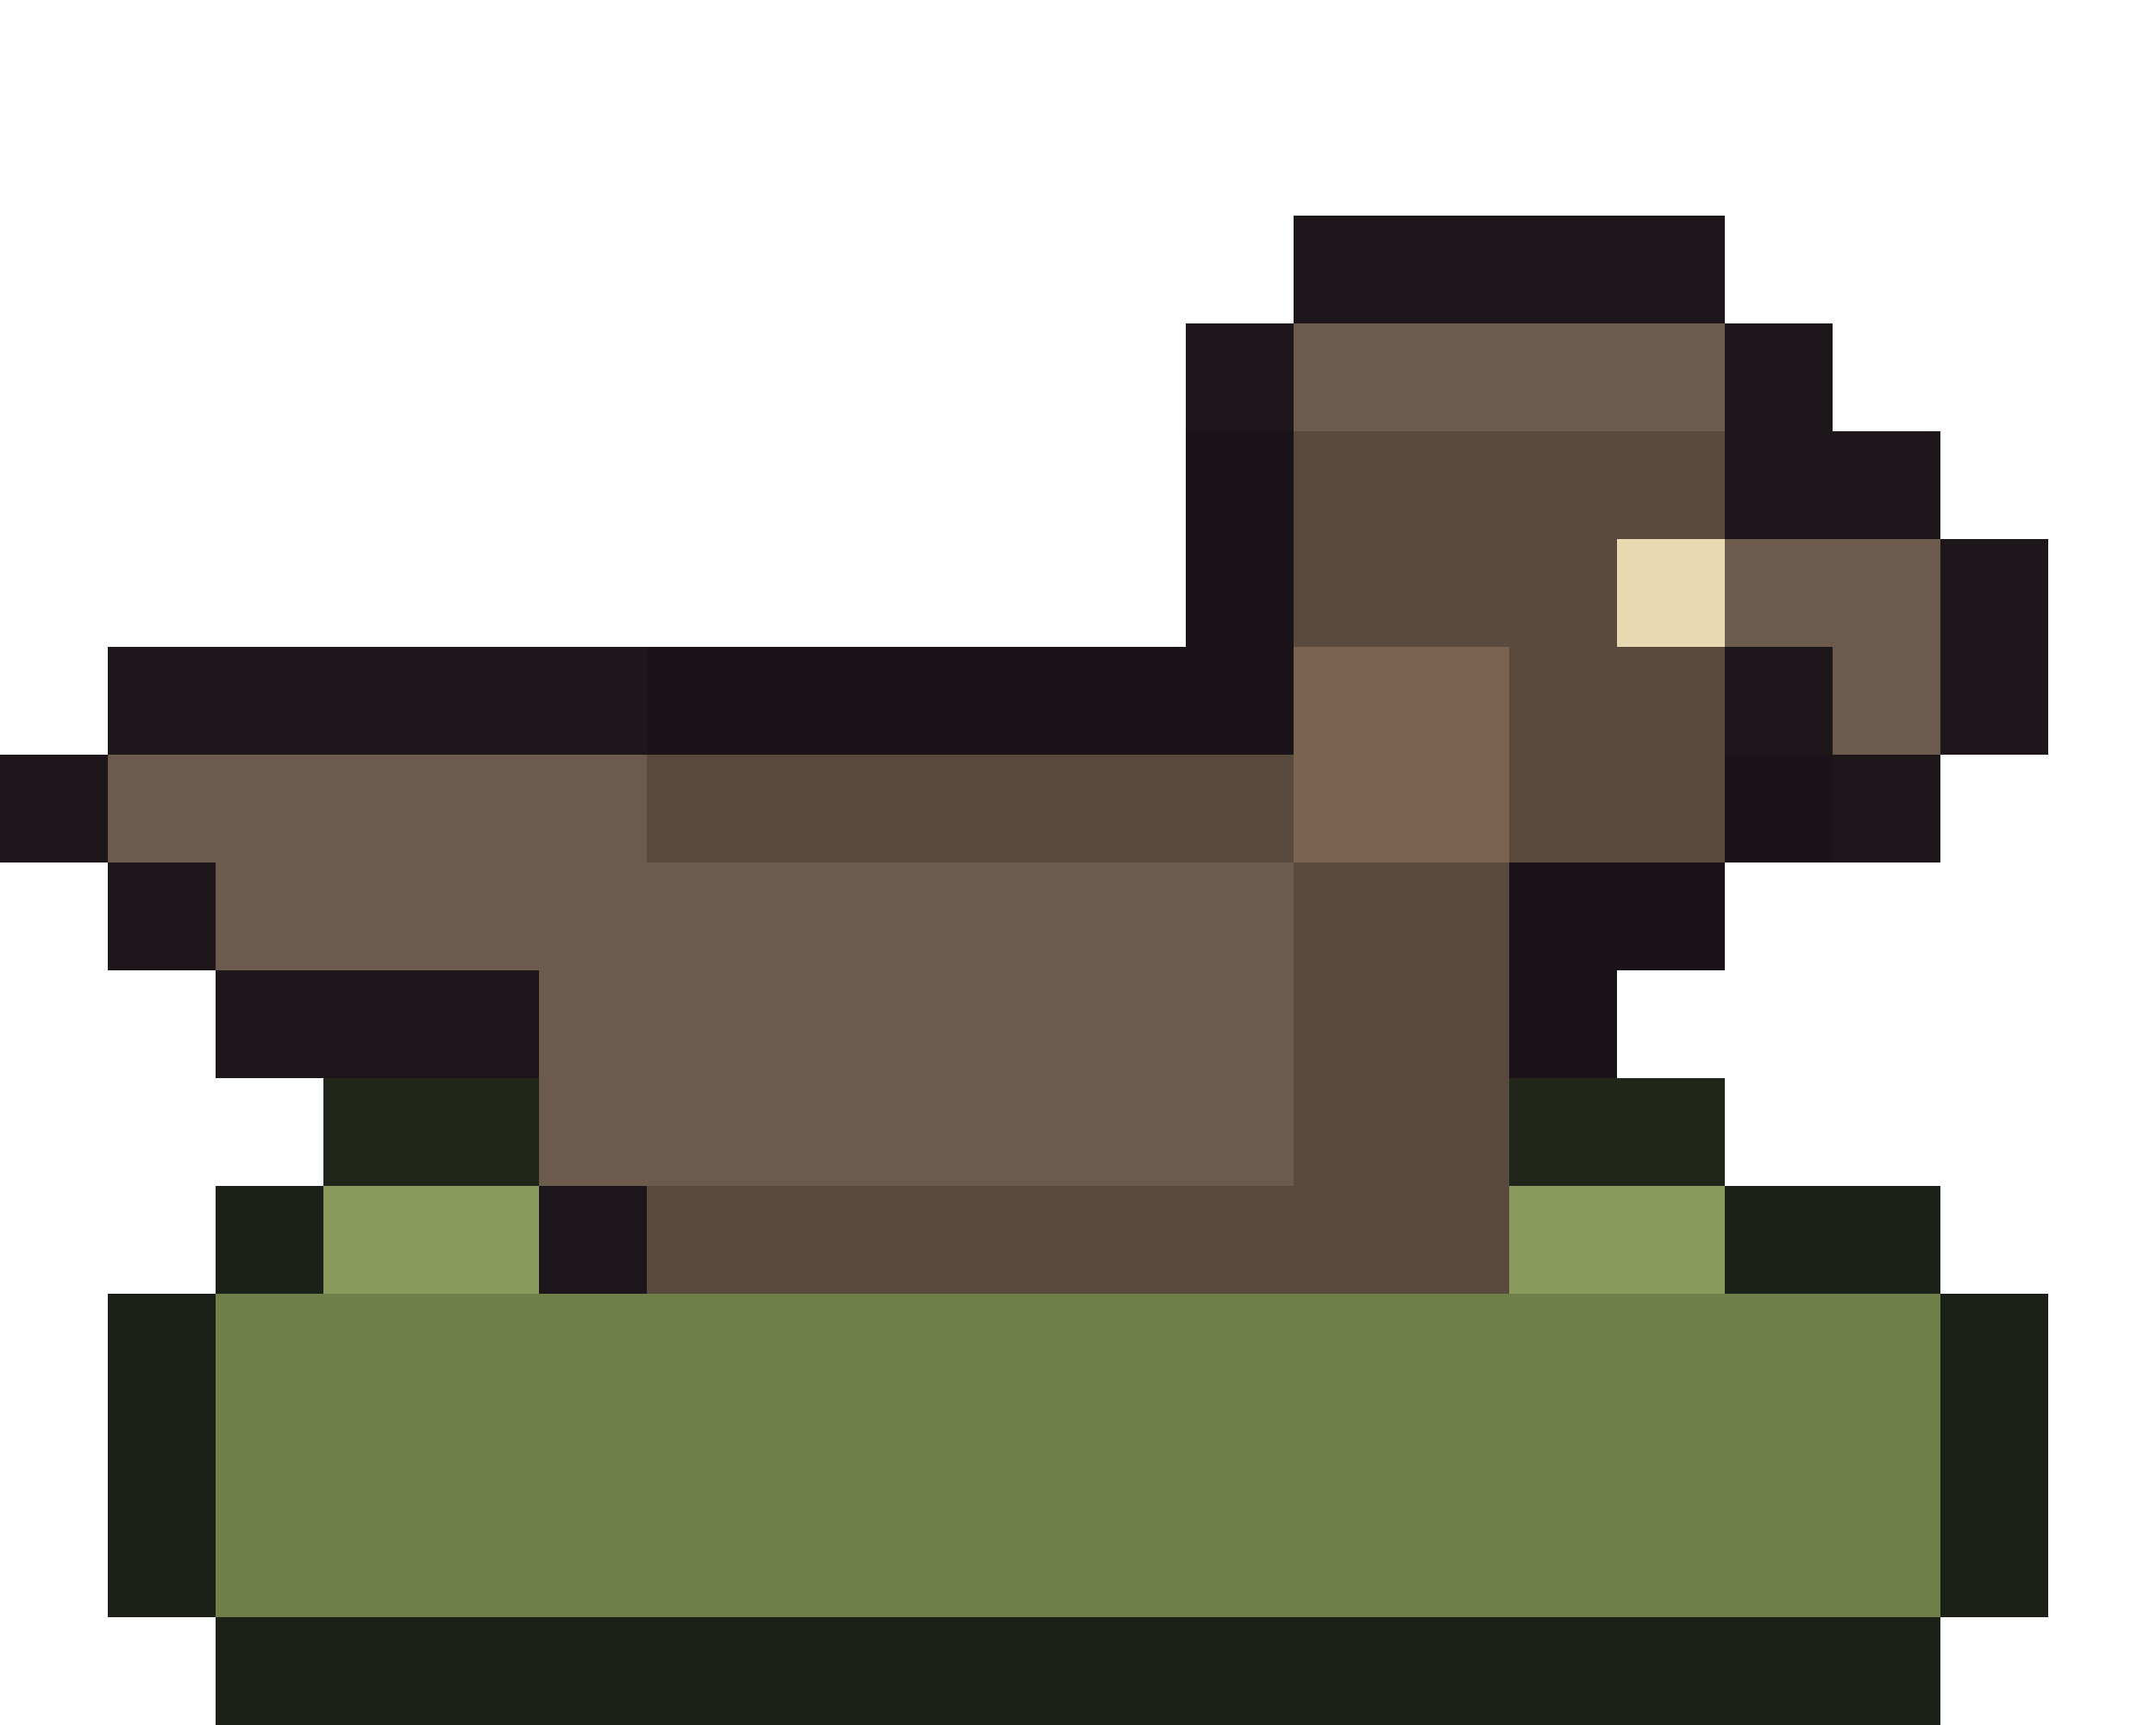
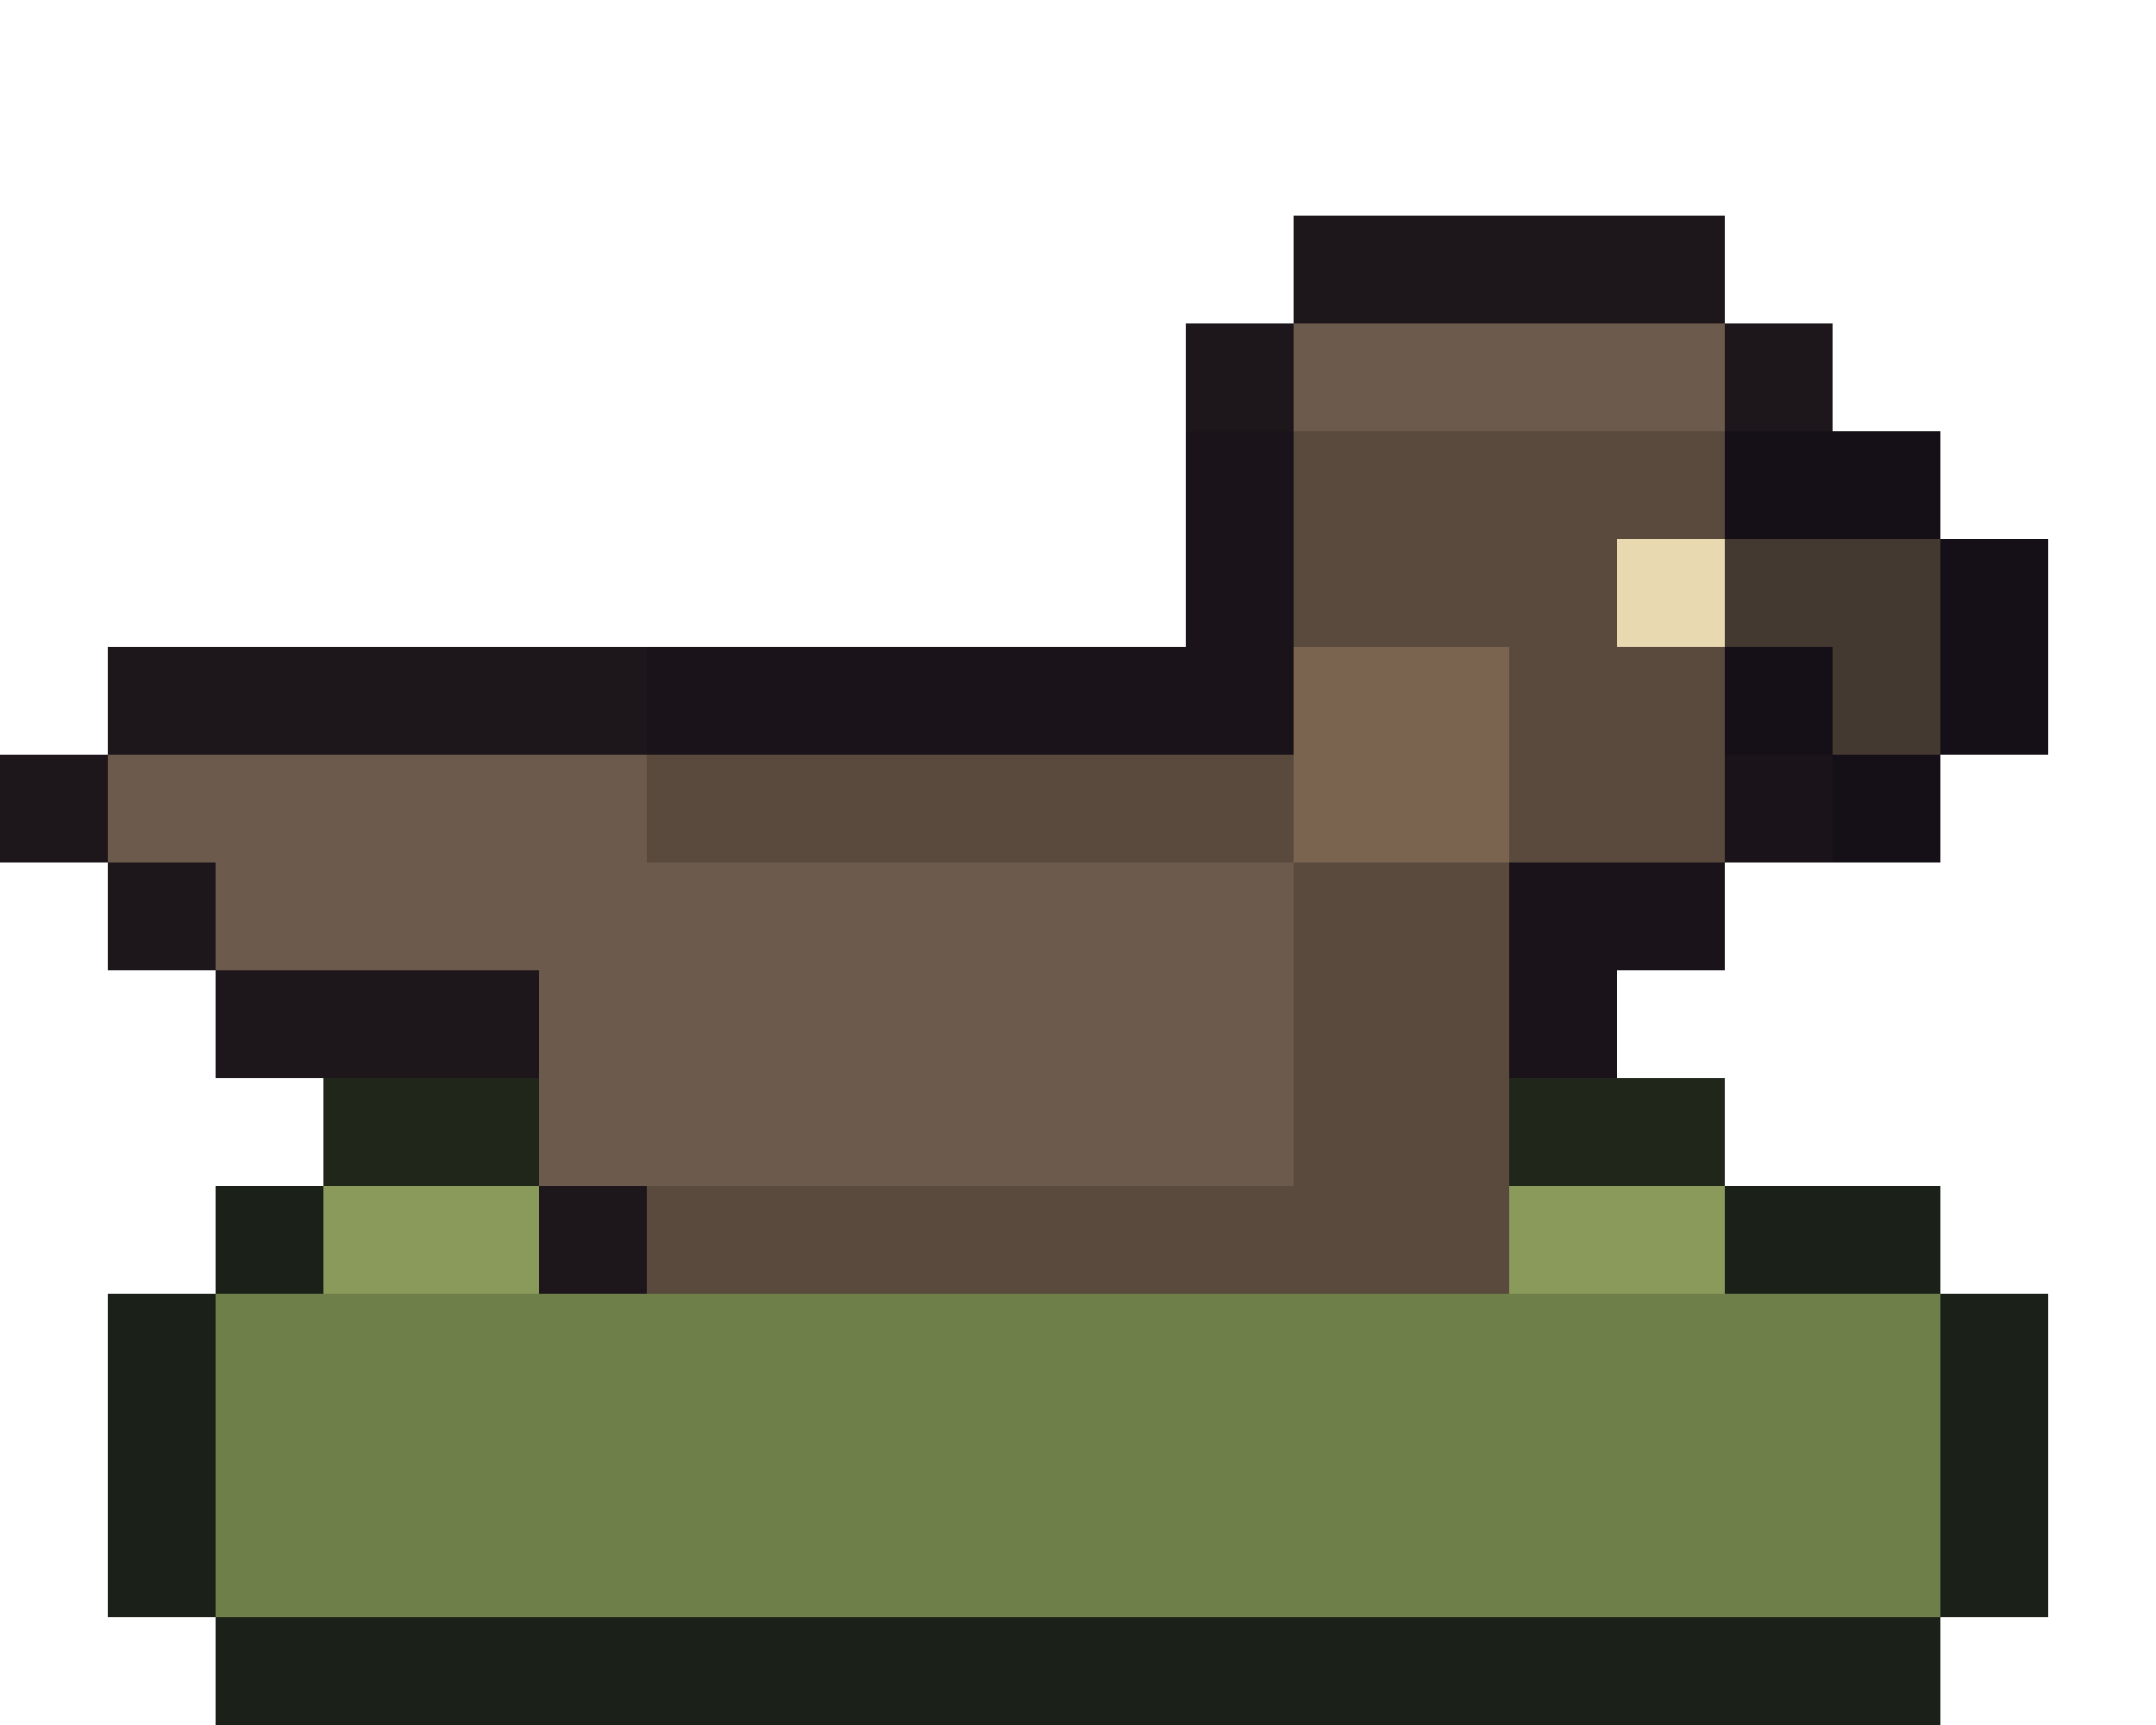
<svg xmlns="http://www.w3.org/2000/svg" width="20" height="16" viewBox="-1 -1 20 16" shape-rendering="crispEdges">
  <g id="outline">
    <g transform="translate(-1 0)">
      <g id="art">
        <rect x="1" y="11" width="16" height="3" fill="#1b2119" />
        <rect x="2" y="10" width="2" height="1" fill="#21261b" />
        <rect x="13" y="10" width="2" height="1" fill="#21261b" />
        <rect x="5" y="6" width="8" height="5" fill="#1a1319" />
        <rect x="4" y="7" width="7" height="3" fill="#1d161b" />
        <rect x="0" y="6" width="5" height="1" fill="#1d161b" />
        <rect x="1" y="7" width="3" height="1" fill="#1d161b" />
        <rect x="11" y="3" width="4" height="4" fill="#1a1319" />
        <rect x="11" y="5" width="2" height="2" fill="#20181b" />
        <rect x="11" y="2" width="4" height="1" fill="#1d161b" />
        <rect x="14" y="4" width="1" height="1" fill="#36312d" />
-         <rect x="15" y="4" width="2" height="1" fill="#1d161b" />
-         <rect x="16" y="5" width="1" height="1" fill="#1d161b" />
+         <rect x="15" y="4" width="2" height="1" fill="#151017" />
+         <rect x="16" y="5" width="1" height="1" fill="#151017" />
      </g>
    </g>
    <g transform="translate(1 0)">
      <g id="art">
        <rect x="1" y="11" width="16" height="3" fill="#1b2119" />
        <rect x="2" y="10" width="2" height="1" fill="#21261b" />
        <rect x="13" y="10" width="2" height="1" fill="#21261b" />
        <rect x="5" y="6" width="8" height="5" fill="#1a1319" />
        <rect x="4" y="7" width="7" height="3" fill="#1d161b" />
        <rect x="0" y="6" width="5" height="1" fill="#1d161b" />
        <rect x="1" y="7" width="3" height="1" fill="#1d161b" />
        <rect x="11" y="3" width="4" height="4" fill="#1a1319" />
        <rect x="11" y="5" width="2" height="2" fill="#20181b" />
        <rect x="11" y="2" width="4" height="1" fill="#1d161b" />
        <rect x="14" y="4" width="1" height="1" fill="#36312d" />
-         <rect x="15" y="4" width="2" height="1" fill="#1d161b" />
-         <rect x="16" y="5" width="1" height="1" fill="#1d161b" />
+         <rect x="15" y="4" width="2" height="1" fill="#151017" />
+         <rect x="16" y="5" width="1" height="1" fill="#151017" />
      </g>
    </g>
    <g transform="translate(0 -1)">
      <g id="art">
        <rect x="1" y="11" width="16" height="3" fill="#1b2119" />
        <rect x="2" y="10" width="2" height="1" fill="#21261b" />
        <rect x="13" y="10" width="2" height="1" fill="#21261b" />
        <rect x="5" y="6" width="8" height="5" fill="#1a1319" />
        <rect x="4" y="7" width="7" height="3" fill="#1d161b" />
        <rect x="0" y="6" width="5" height="1" fill="#1d161b" />
        <rect x="1" y="7" width="3" height="1" fill="#1d161b" />
        <rect x="11" y="3" width="4" height="4" fill="#1a1319" />
        <rect x="11" y="5" width="2" height="2" fill="#20181b" />
        <rect x="11" y="2" width="4" height="1" fill="#1d161b" />
        <rect x="14" y="4" width="1" height="1" fill="#36312d" />
-         <rect x="15" y="4" width="2" height="1" fill="#1d161b" />
-         <rect x="16" y="5" width="1" height="1" fill="#1d161b" />
+         <rect x="15" y="4" width="2" height="1" fill="#151017" />
+         <rect x="16" y="5" width="1" height="1" fill="#151017" />
      </g>
    </g>
    <g transform="translate(0 1)">
      <g id="art">
        <rect x="1" y="11" width="16" height="3" fill="#1b2119" />
        <rect x="2" y="10" width="2" height="1" fill="#21261b" />
        <rect x="13" y="10" width="2" height="1" fill="#21261b" />
        <rect x="5" y="6" width="8" height="5" fill="#1a1319" />
        <rect x="4" y="7" width="7" height="3" fill="#1d161b" />
        <rect x="0" y="6" width="5" height="1" fill="#1d161b" />
        <rect x="1" y="7" width="3" height="1" fill="#1d161b" />
        <rect x="11" y="3" width="4" height="4" fill="#1a1319" />
        <rect x="11" y="5" width="2" height="2" fill="#20181b" />
        <rect x="11" y="2" width="4" height="1" fill="#1d161b" />
        <rect x="14" y="4" width="1" height="1" fill="#36312d" />
-         <rect x="15" y="4" width="2" height="1" fill="#1d161b" />
-         <rect x="16" y="5" width="1" height="1" fill="#1d161b" />
+         <rect x="15" y="4" width="2" height="1" fill="#151017" />
+         <rect x="16" y="5" width="1" height="1" fill="#151017" />
      </g>
    </g>
  </g>
  <g id="art" data-size="18 14" data-box="0 0 18 14">
    <g id="art">
      <rect x="1" y="11" width="16" height="3" fill="#6f7f4a" />
      <rect x="2" y="10" width="2" height="1" fill="#8a9a5a" />
      <rect x="13" y="10" width="2" height="1" fill="#8a9a5a" />
      <rect x="5" y="6" width="8" height="5" fill="#5a4a3e" />
      <rect x="4" y="7" width="7" height="3" fill="#6c5a4c" />
      <rect x="0" y="6" width="5" height="1" fill="#6c5a4c" />
      <rect x="1" y="7" width="3" height="1" fill="#6c5a4c" />
      <rect x="11" y="3" width="4" height="4" fill="#5a4a3e" />
      <rect x="11" y="5" width="2" height="2" fill="#7a6450" />
      <rect x="11" y="2" width="4" height="1" fill="#6c5a4c" />
      <rect x="14" y="4" width="1" height="1" fill="#e8d9b0" />
-       <rect x="15" y="4" width="2" height="1" fill="#6c5a4c" />
-       <rect x="16" y="5" width="1" height="1" fill="#6c5a4c" />
+       <rect x="15" y="4" width="2" height="1" fill="#443930" />
+       <rect x="16" y="5" width="1" height="1" fill="#443930" />
    </g>
  </g>
</svg>
